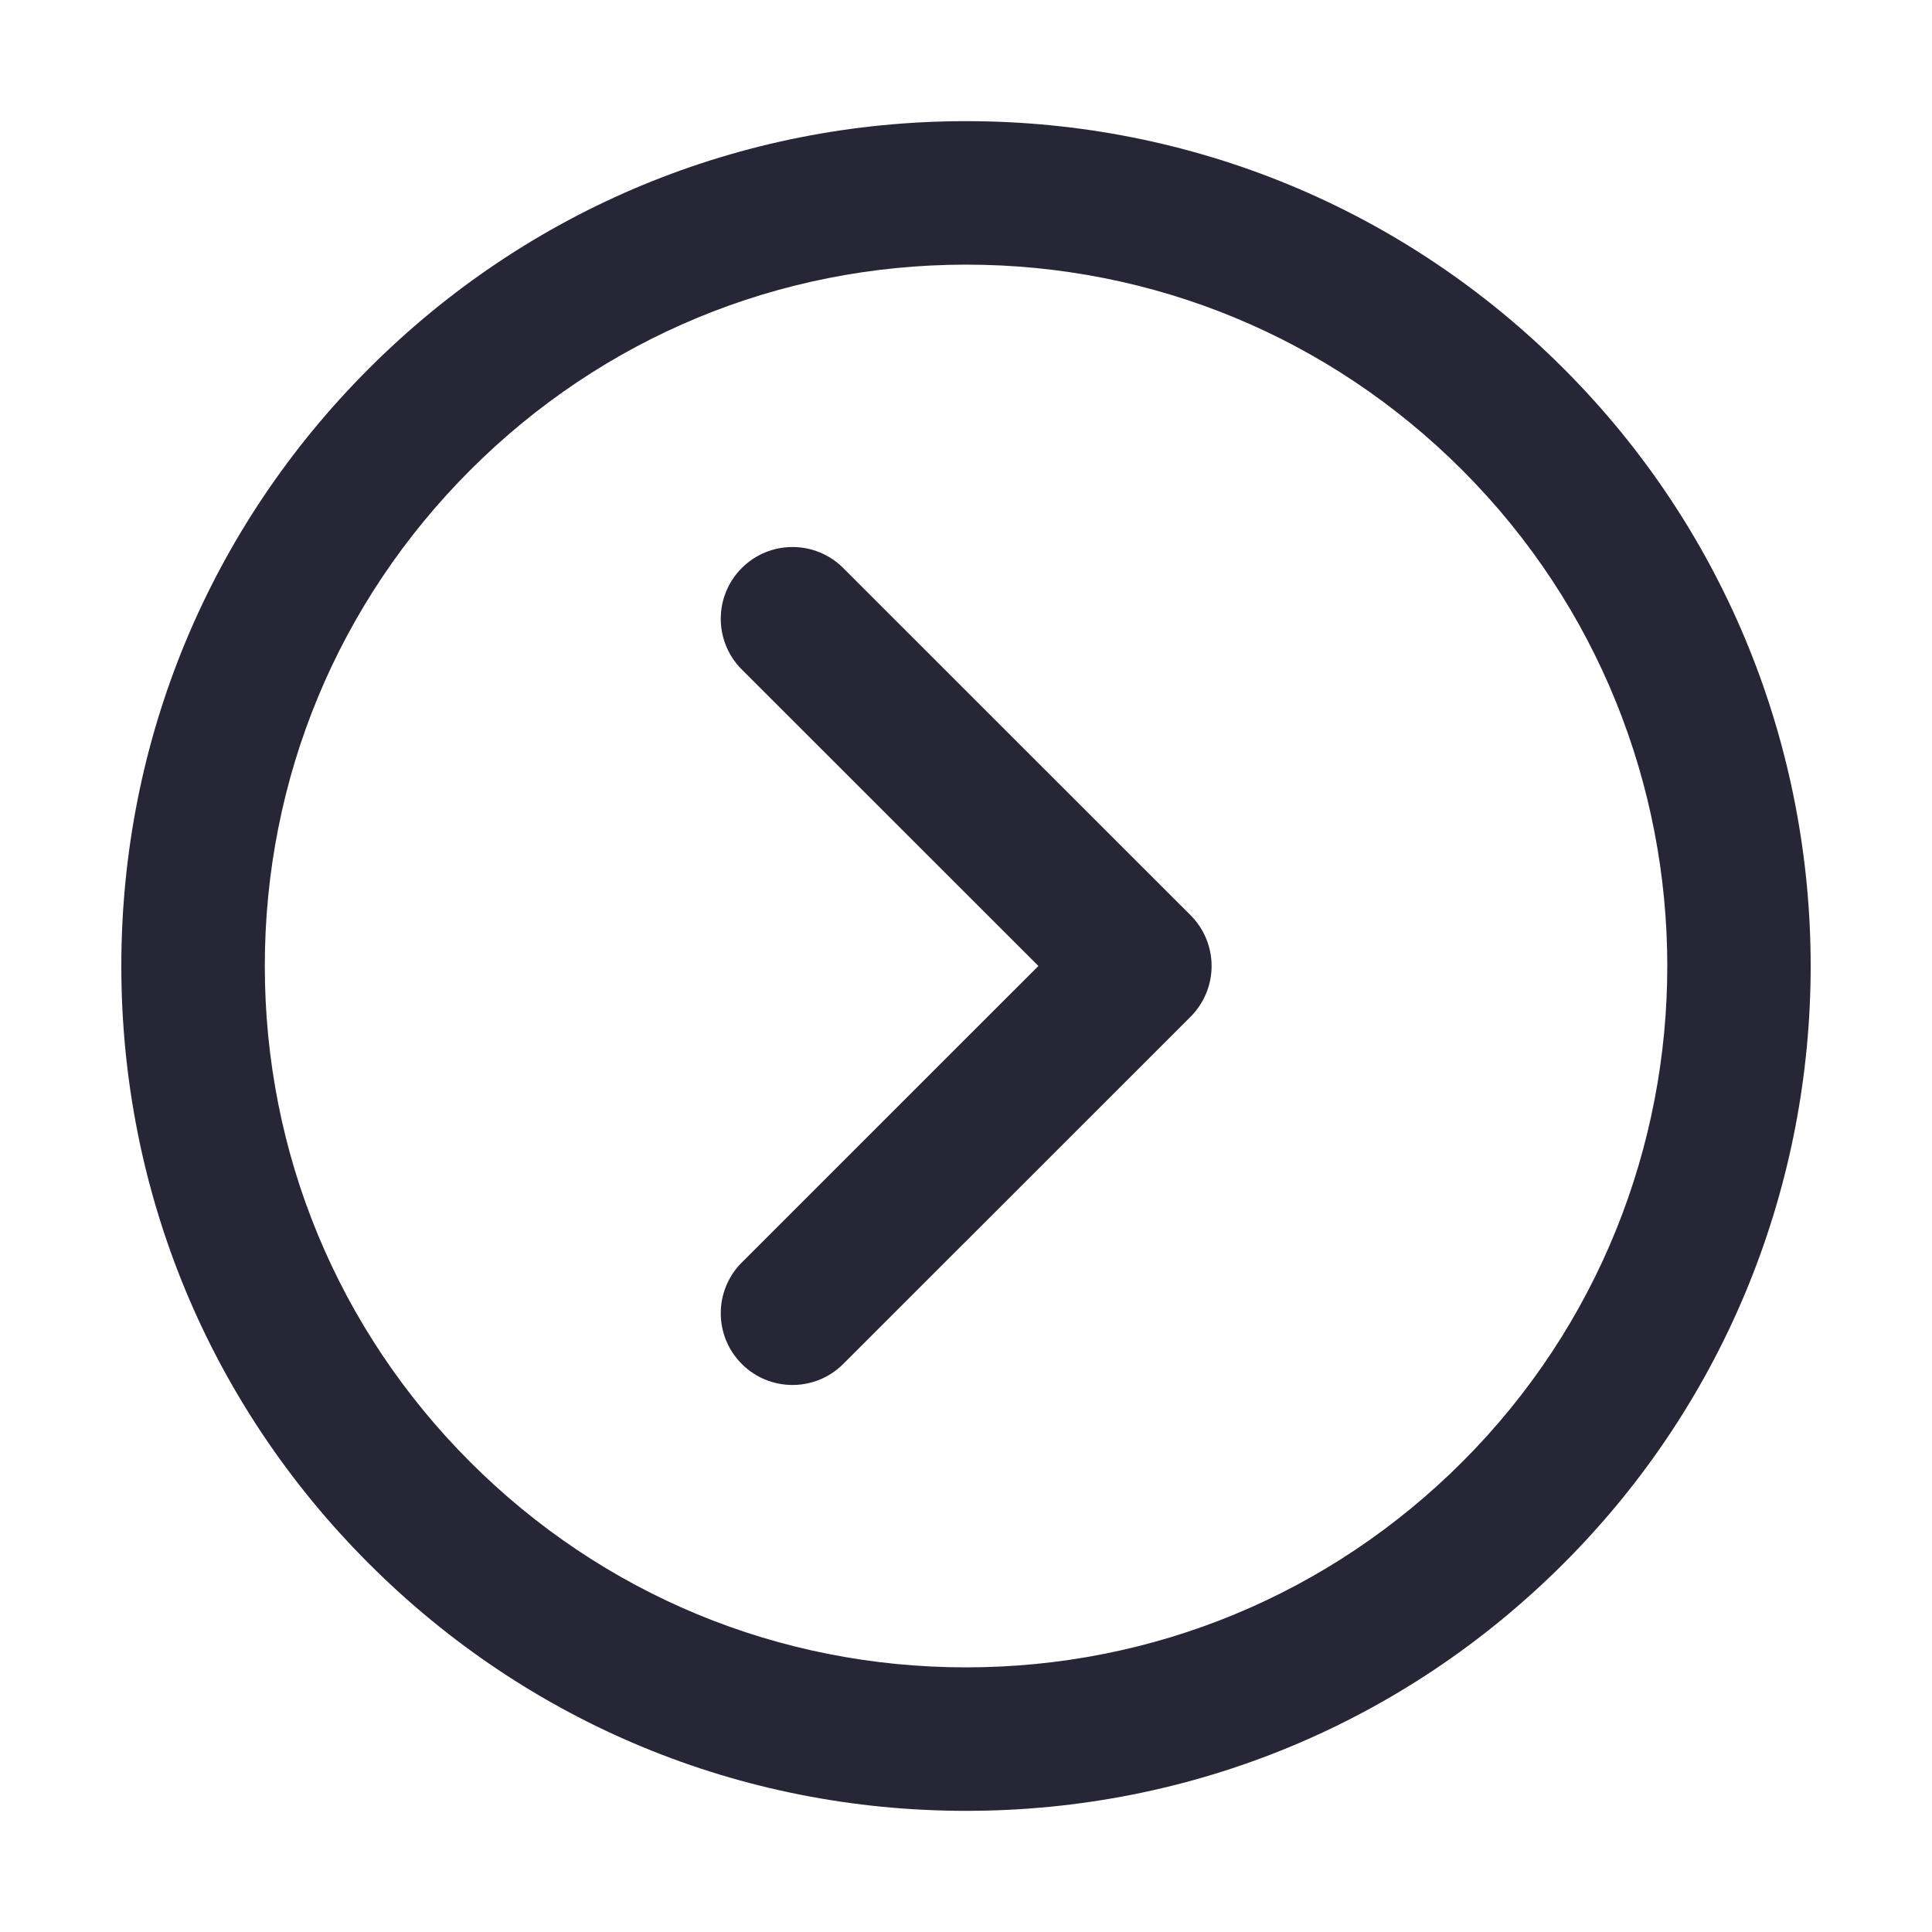
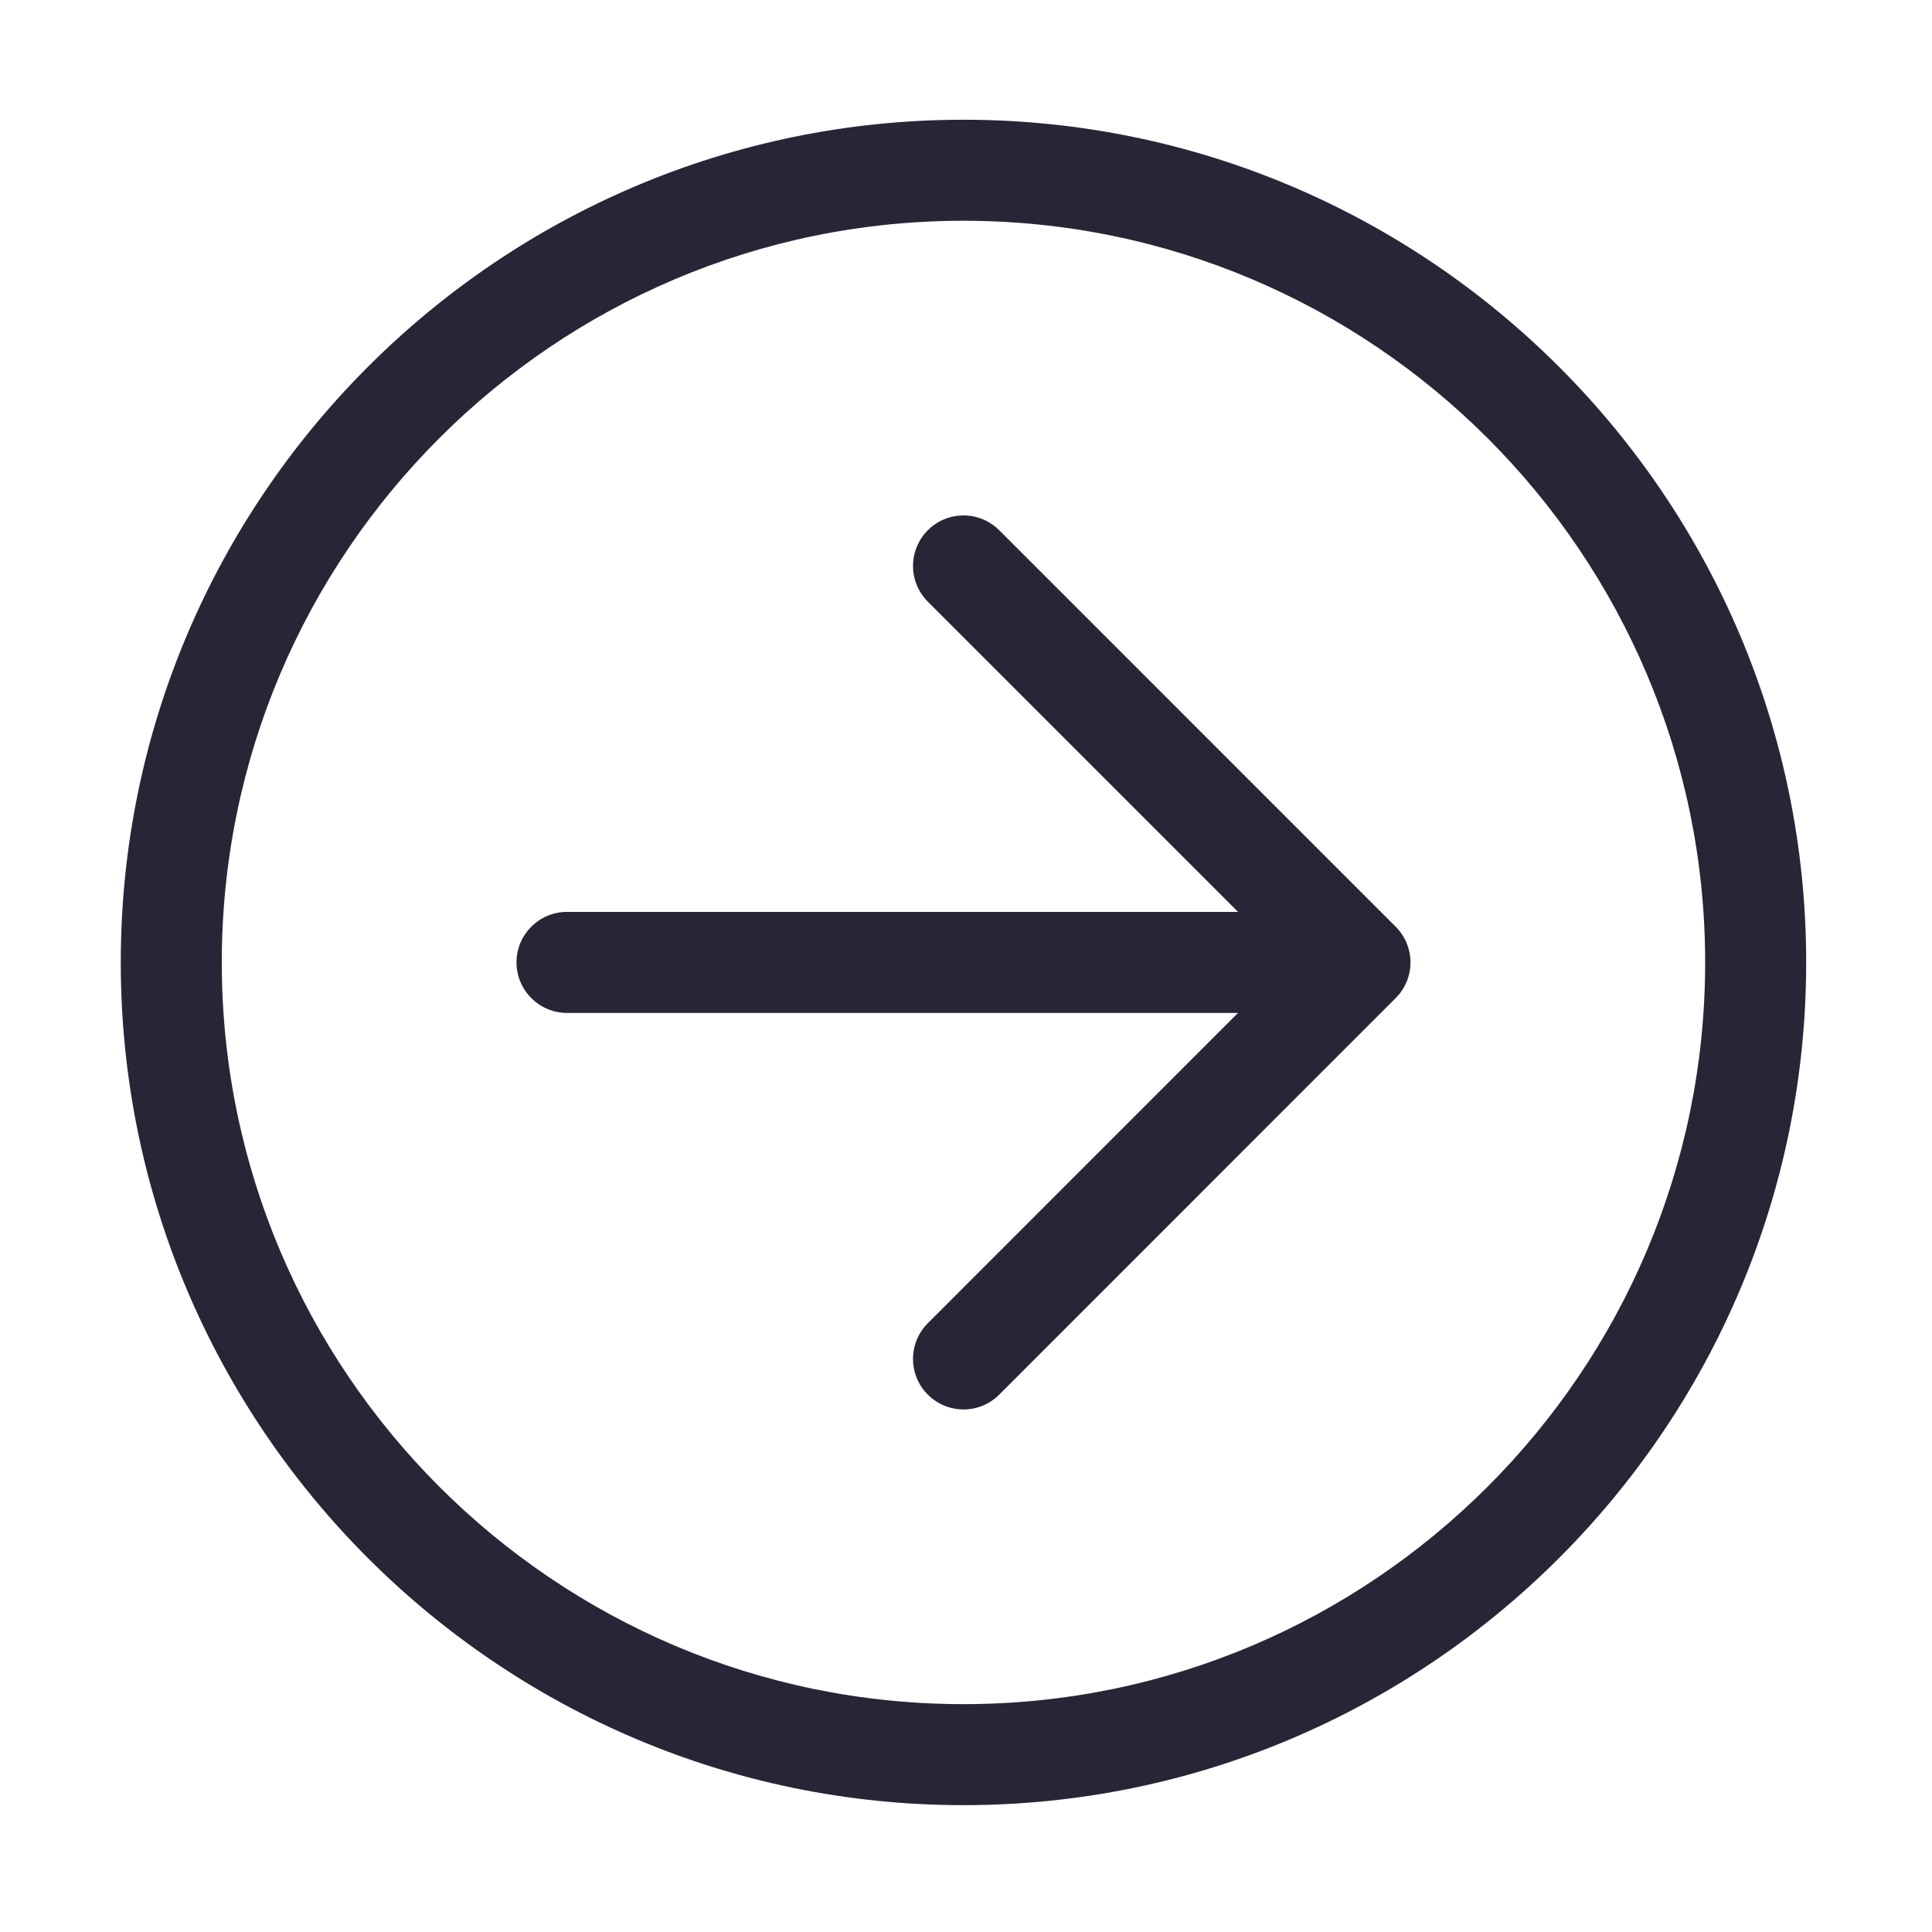
<svg xmlns="http://www.w3.org/2000/svg" viewBox="0 0 200 200" version="1.1">
-   <defs>
-     <style type="text/css">
-              @font-face {
-                 font-family: ifont;
-                 src: url(http://at.alicdn.com/t/font_1442373896_4754455.eot?#iefix) format(embedded-opentype), url(http://at.alicdn.com/t/font_1442373896_4754455.woff) format(woff), url(http://at.alicdn.com/t/font_1442373896_4754455.ttf) format(truetype), url(http://at.alicdn.com/t/font_1442373896_4754455.svg#ifont) format(svg);
-             }
-             
-             
-             </style>
-   </defs>
  <g class="transform-group">
    <g transform="scale(0.1953125, 0.1953125)">
-       <path d="M511.986 959.785c-119.569 0-232.011-46.548-316.525-131.102-84.593-84.57-131.157-197.031-131.157-316.674 0-119.644 46.64-232.102 131.229-316.675C280.051 110.78 392.49 64.216 512.136 64.216c119.569 0 232.084 46.565 316.601 131.118 174.601 174.602 174.601 458.694 0.075 633.275-84.592 84.593-197.106 131.177-316.75 131.177L511.986 959.785 511.986 959.785zM512.136 140.265c-99.295 0-192.651 38.654-262.834 108.838-70.255 70.219-108.949 163.573-108.949 262.906s38.694 192.706 108.877 262.905c70.18 70.183 163.46 108.822 262.755 108.822l0.075 0c99.295 0 192.722-38.678 262.98-108.897 144.895-144.931 144.895-380.787-0.075-525.736C704.783 178.919 611.431 140.265 512.136 140.265L512.136 140.265zM420.044 734.069c9.729 0 19.457-3.715 26.883-11.142l184.108-184.052c7.13-7.129 11.141-16.803 11.141-26.885 0-10.082-4.01-19.754-11.141-26.883L446.928 301.07c-14.854-14.853-38.915-14.853-53.77 0-14.853 14.853-14.853 38.936 0 53.77l157.225 157.149L393.159 669.157c-14.853 14.834-14.853 38.915 0 53.77C400.586 730.354 410.314 734.069 420.044 734.069L420.044 734.069z" fill="#272636" />
+       <path d="M510.641 63.464c-246.261 0-446.633 200.375-446.633 446.643 0 246.287 200.373 446.665 446.633 446.665 246.298 0 446.671-200.378 446.671-446.665C957.312 263.839 756.938 63.464 510.641 63.464zM510.641 903.228c-216.756 0-393.089-176.359-393.089-393.121 0-216.764 176.333-393.099 393.089-393.099 216.782 0 393.127 176.335 393.127 393.099C903.767 726.871 727.422 903.228 510.641 903.228zM529.619 281.042c-10.458-10.458-27.401-10.458-37.86 0-10.449 10.459-10.449 27.402 0 37.86l164.424 164.423L300.526 483.325c-14.773 0-26.772 11.99-26.772 26.772 0 14.774 11.998 26.772 26.772 26.772l355.655 0L491.758 701.329c-10.449 10.461-10.449 27.403 0 37.861 5.234 5.225 12.087 7.843 18.931 7.843 6.861 0 13.695-2.618 18.929-7.843l210.114-210.172c10.46-10.45 10.46-27.393 0-37.851L529.619 281.042z" fill="#272636" />
    </g>
  </g>
</svg>
